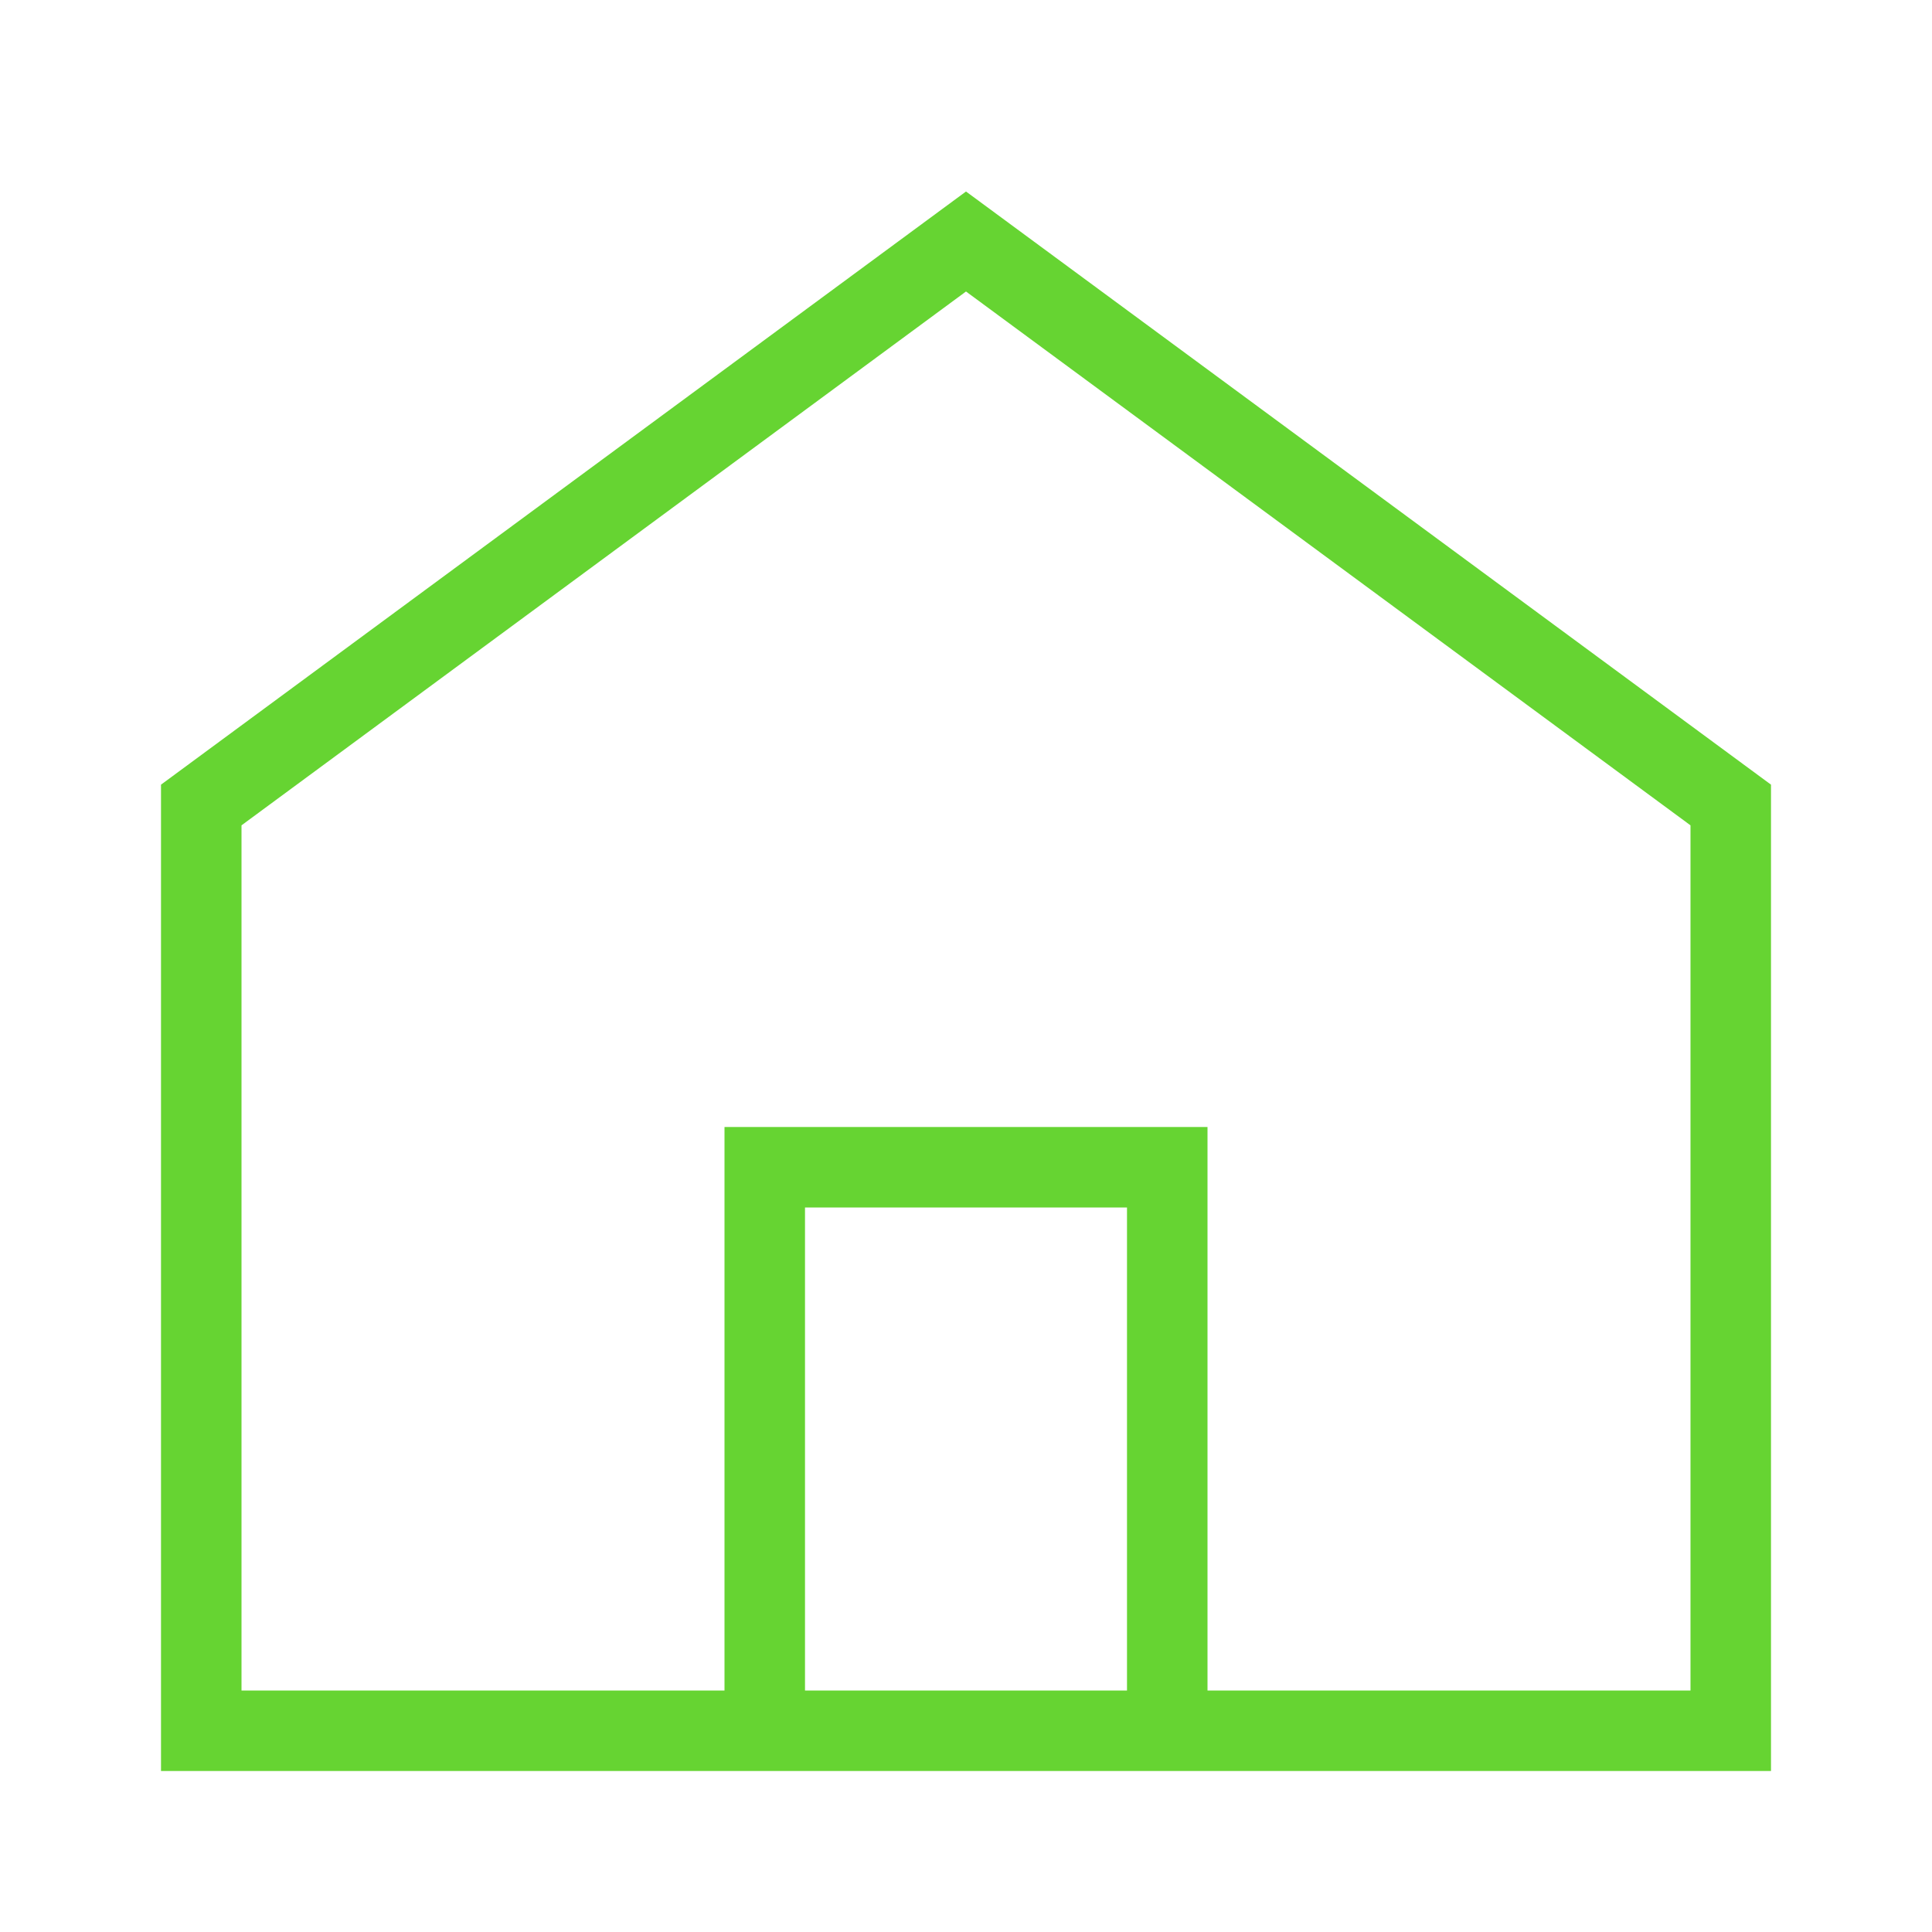
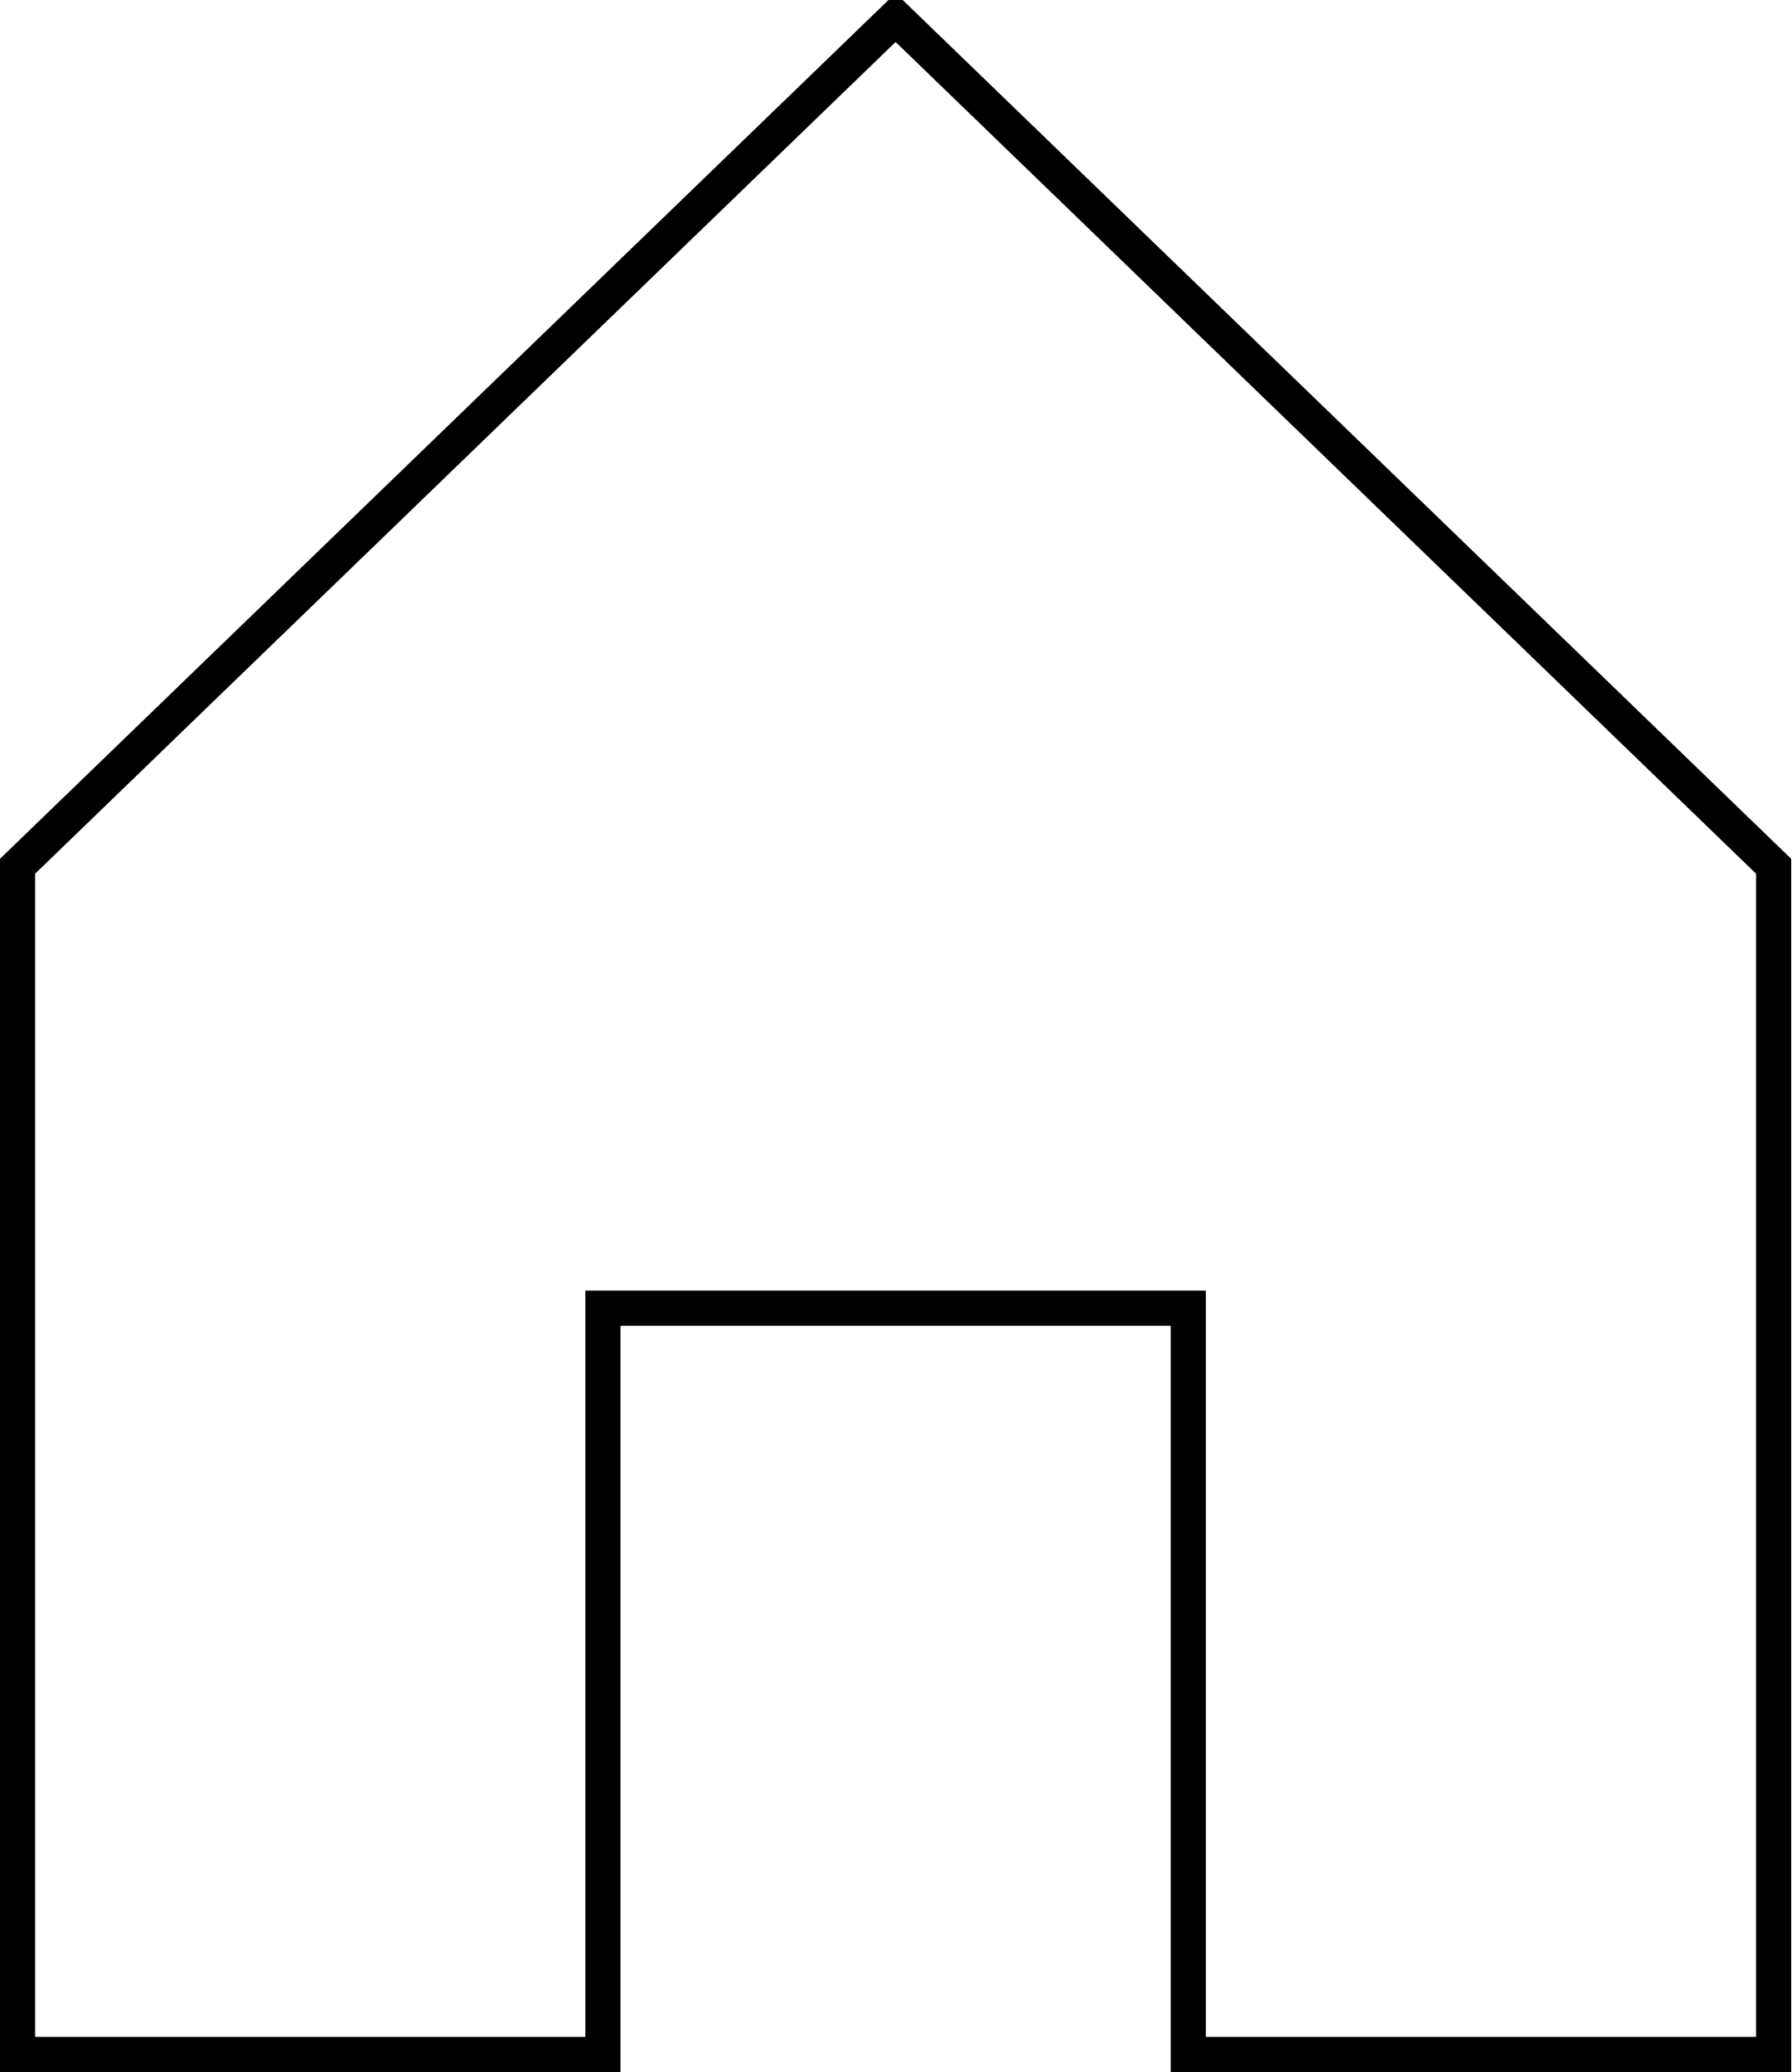
- <svg xmlns="http://www.w3.org/2000/svg" width="96" height="96" viewBox="0 0 24 24" fill="none">
-   <path d="M2.5 10L12 3L21.5 10V21.5H2.5V10Z" stroke="#66d432" stroke-width="1" />
-   <path d="M9.5 21.5V14.5H14.5V21.5" stroke="#66d432" stroke-width="1" />
+ <svg xmlns="http://www.w3.org/2000/svg" width="102" height="118" viewBox="0 0 102 118" fill="none">
+   <path d="M101 117V49.333L51 1L1 49.333V117H34.333V74.5H67.667V117H101Z" stroke="currentColor" stroke-width="2" />
</svg>
